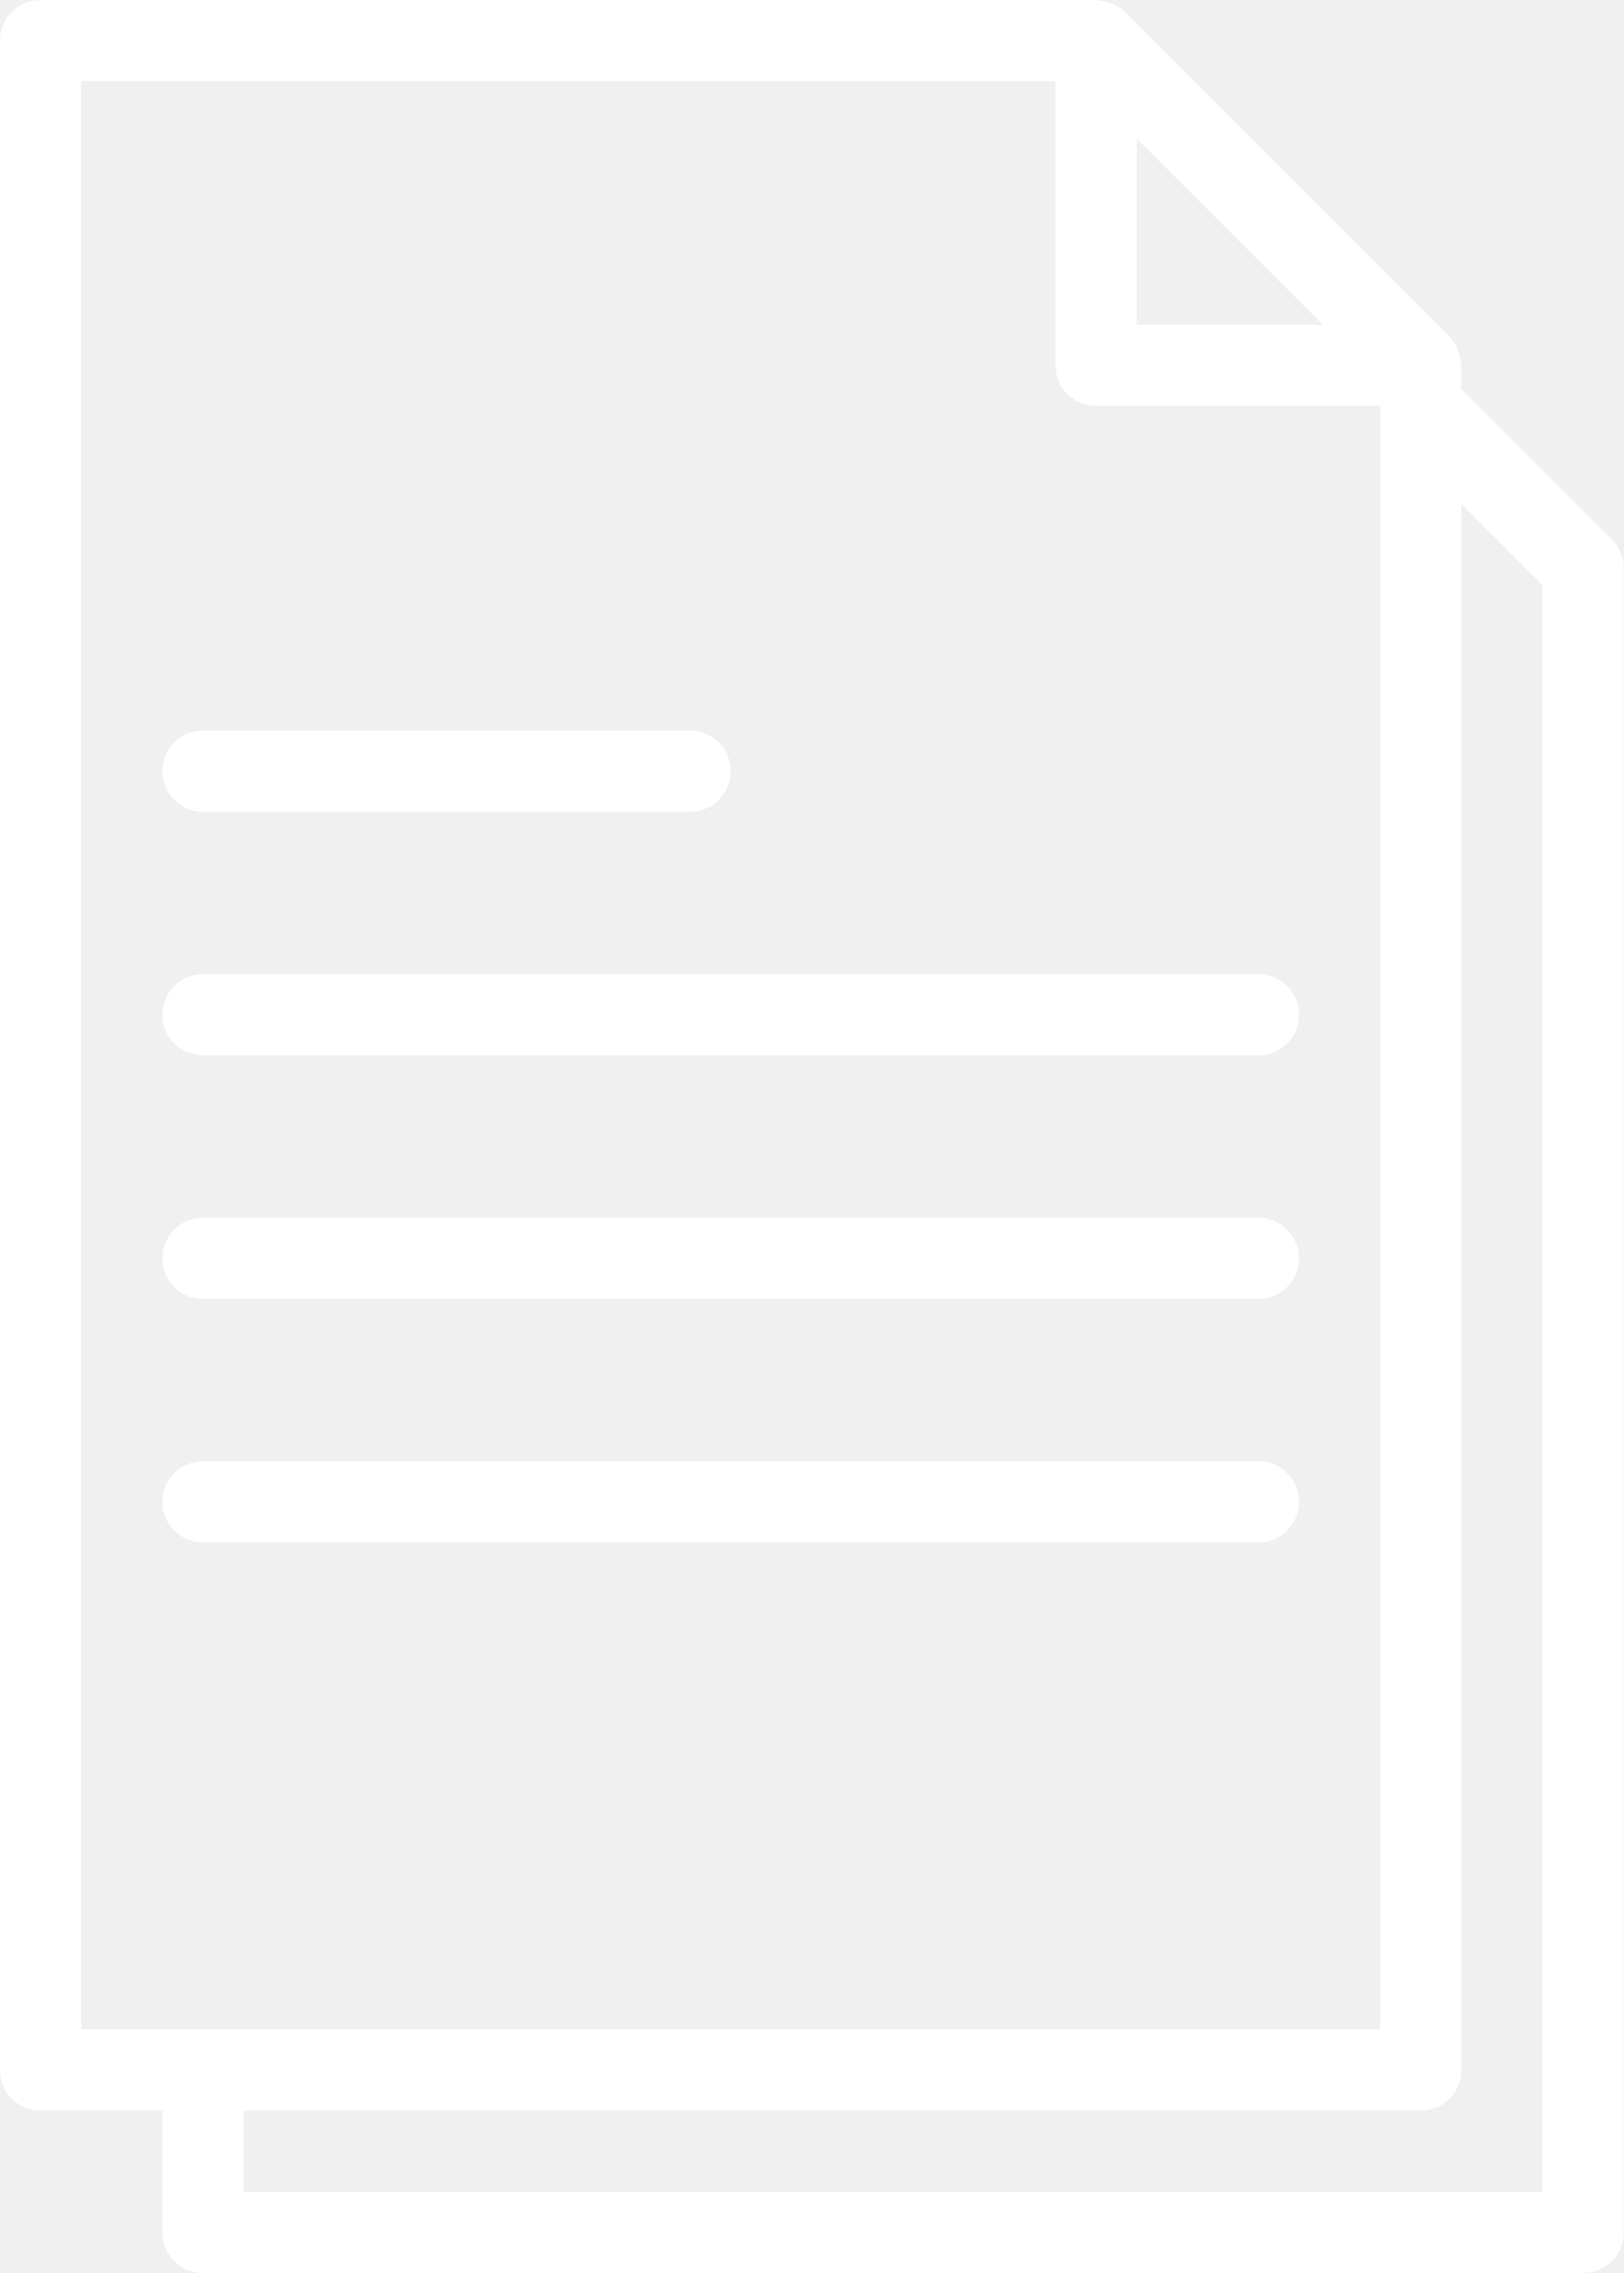
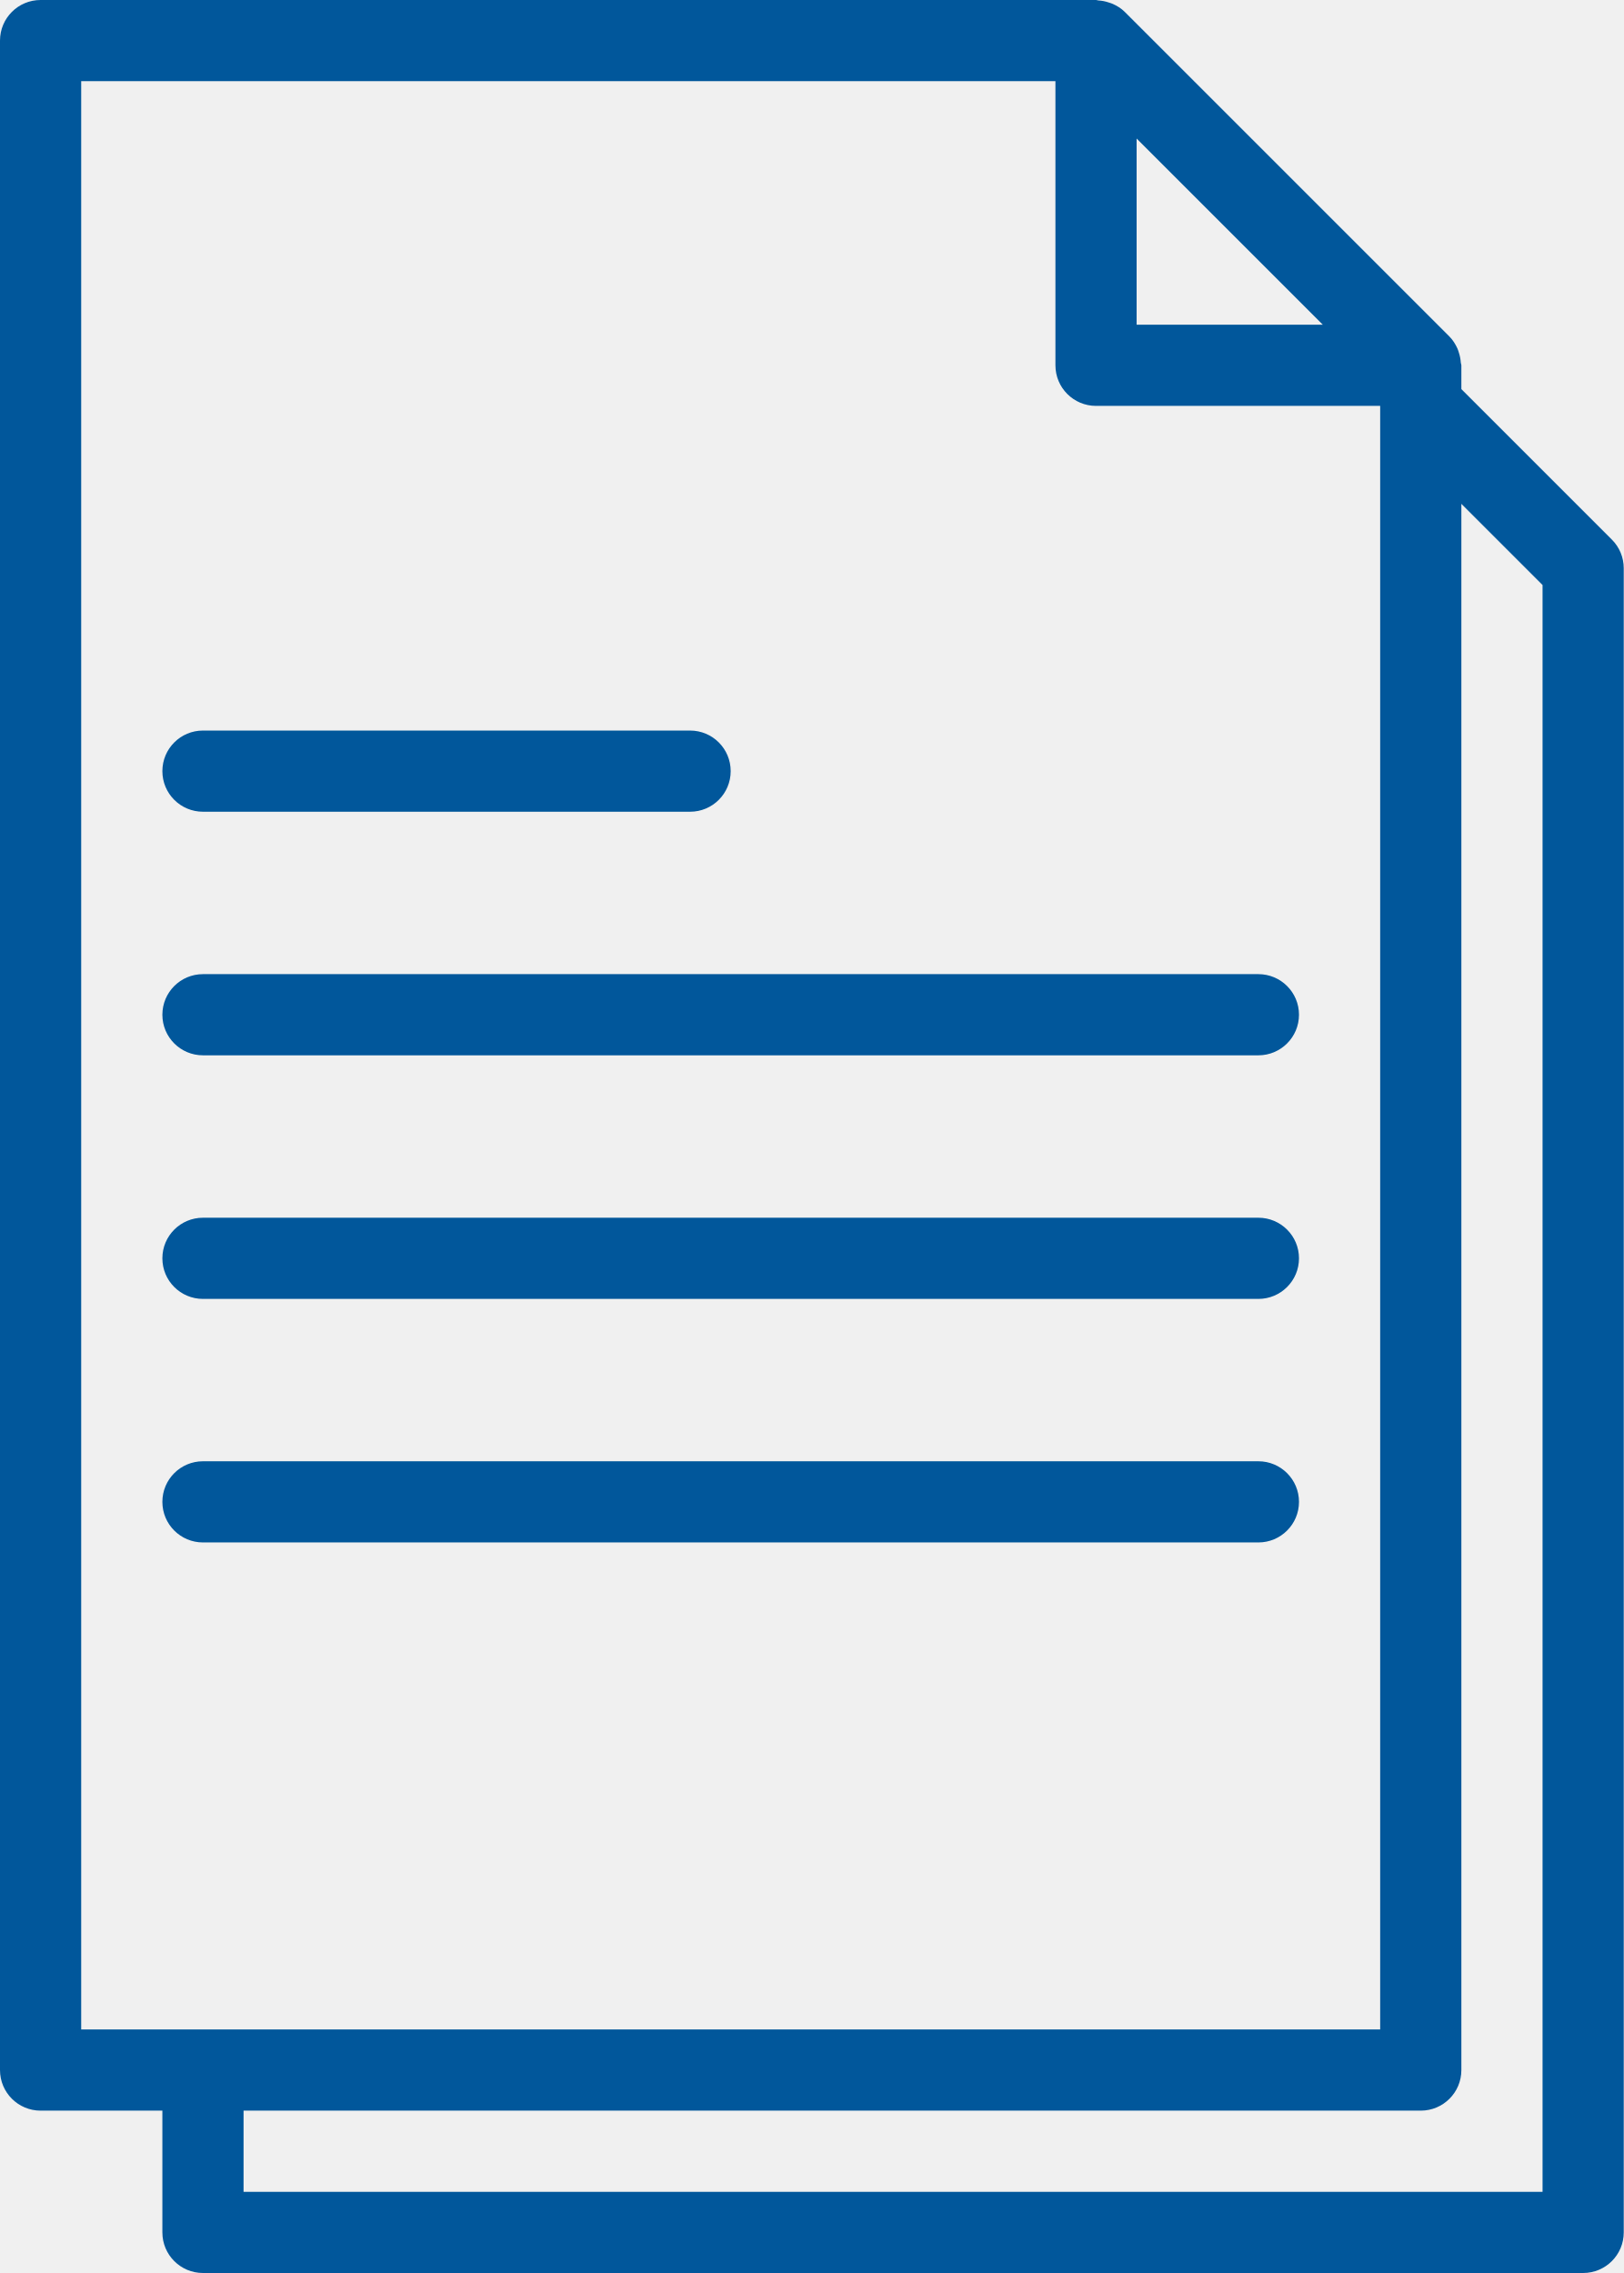
<svg xmlns="http://www.w3.org/2000/svg" width="30" height="42" viewBox="0 0 30 42" fill="none">
-   <path d="M26.99 6.703C26.986 6.637 26.973 6.573 26.952 6.51C26.944 6.486 26.938 6.462 26.927 6.439C26.89 6.359 26.844 6.283 26.78 6.219L20.78 0.219C20.715 0.154 20.639 0.108 20.559 0.072C20.537 0.062 20.515 0.056 20.491 0.048C20.426 0.025 20.36 0.012 20.291 0.008C20.278 0.007 20.265 0 20.25 0H0.75C0.336 0 0 0.335 0 0.75V38.25C0 38.665 0.336 39 0.75 39H3V41.25C3 41.665 3.336 42 3.75 42H29.25C29.664 42 30 41.665 30 41.25V10.5C30 10.3 29.921 10.11 29.78 9.97L27 7.19V6.75C27 6.734 26.992 6.719 26.99 6.703L26.99 6.703ZM24.44 6H21V2.56L24.44 6ZM1.5 1.5H19.5V6.75C19.5 7.165 19.836 7.5 20.25 7.5H25.5V37.5H1.5V1.5ZM28.5 10.81V40.5H4.5V39H26.25C26.664 39 27 38.665 27 38.25V9.31L28.5 10.81Z" fill="white" />
-   <path d="M3.75 19.5H23.25C23.663 19.5 24 19.165 24 18.75C24 18.335 23.663 18 23.25 18H3.75C3.336 18 3 18.335 3 18.75C3 19.165 3.336 19.5 3.75 19.5Z" fill="white" />
-   <path d="M3.75 24.001H23.25C23.663 24.001 24 23.666 24 23.251C24 22.836 23.663 22.501 23.25 22.501H3.75C3.336 22.501 3 22.836 3 23.251C3 23.666 3.336 24.001 3.75 24.001Z" fill="white" />
-   <path d="M23.25 28.501C23.663 28.501 24 28.166 24 27.751C24 27.336 23.663 27.001 23.25 27.001H3.75C3.336 27.001 3 27.336 3 27.751C3 28.166 3.336 28.501 3.75 28.501H23.25Z" fill="white" />
-   <path d="M3.75 14.999H12.75C13.164 14.999 13.5 14.664 13.5 14.249C13.5 13.834 13.164 13.499 12.75 13.499H3.75C3.336 13.499 3 13.834 3 14.249C3 14.664 3.336 14.999 3.75 14.999Z" fill="white" />
+   <path d="M26.99 6.703C26.986 6.637 26.973 6.573 26.952 6.51C26.944 6.486 26.938 6.462 26.927 6.439C26.89 6.359 26.844 6.283 26.78 6.219L20.78 0.219C20.715 0.154 20.639 0.108 20.559 0.072C20.537 0.062 20.515 0.056 20.491 0.048C20.426 0.025 20.36 0.012 20.291 0.008C20.278 0.007 20.265 0 20.25 0H0.75C0.336 0 0 0.335 0 0.75V38.25C0 38.665 0.336 39 0.75 39H3V41.25C3 41.665 3.336 42 3.75 42H29.25C29.664 42 30 41.665 30 41.25V10.5C30 10.3 29.921 10.11 29.78 9.97L27 7.19V6.75C27 6.734 26.992 6.719 26.99 6.703L26.99 6.703ZM24.44 6H21V2.56L24.44 6ZM1.5 1.5H19.5V6.75C19.5 7.165 19.836 7.5 20.25 7.5H25.5V37.5H1.5V1.5ZM28.5 10.81V40.5H4.5V39H26.25C26.664 39 27 38.665 27 38.25V9.31L28.5 10.81Z" fill="#01579b" />
+   <path d="M3.75 19.5H23.25C23.663 19.5 24 19.165 24 18.75C24 18.335 23.663 18 23.25 18H3.75C3.336 18 3 18.335 3 18.75C3 19.165 3.336 19.5 3.75 19.5Z" fill="#01579b" />
+   <path d="M3.75 24.001H23.25C23.663 24.001 24 23.666 24 23.251C24 22.836 23.663 22.501 23.25 22.501H3.75C3.336 22.501 3 22.836 3 23.251C3 23.666 3.336 24.001 3.75 24.001Z" fill="#01579b" />
+   <path d="M23.25 28.501C23.663 28.501 24 28.166 24 27.751C24 27.336 23.663 27.001 23.25 27.001H3.75C3.336 27.001 3 27.336 3 27.751C3 28.166 3.336 28.501 3.75 28.501H23.25Z" fill="#01579b" />
+   <path d="M3.75 14.999H12.75C13.164 14.999 13.5 14.664 13.5 14.249C13.5 13.834 13.164 13.499 12.75 13.499H3.75C3.336 13.499 3 13.834 3 14.249C3 14.664 3.336 14.999 3.75 14.999Z" fill="#01579b" />
</svg>
